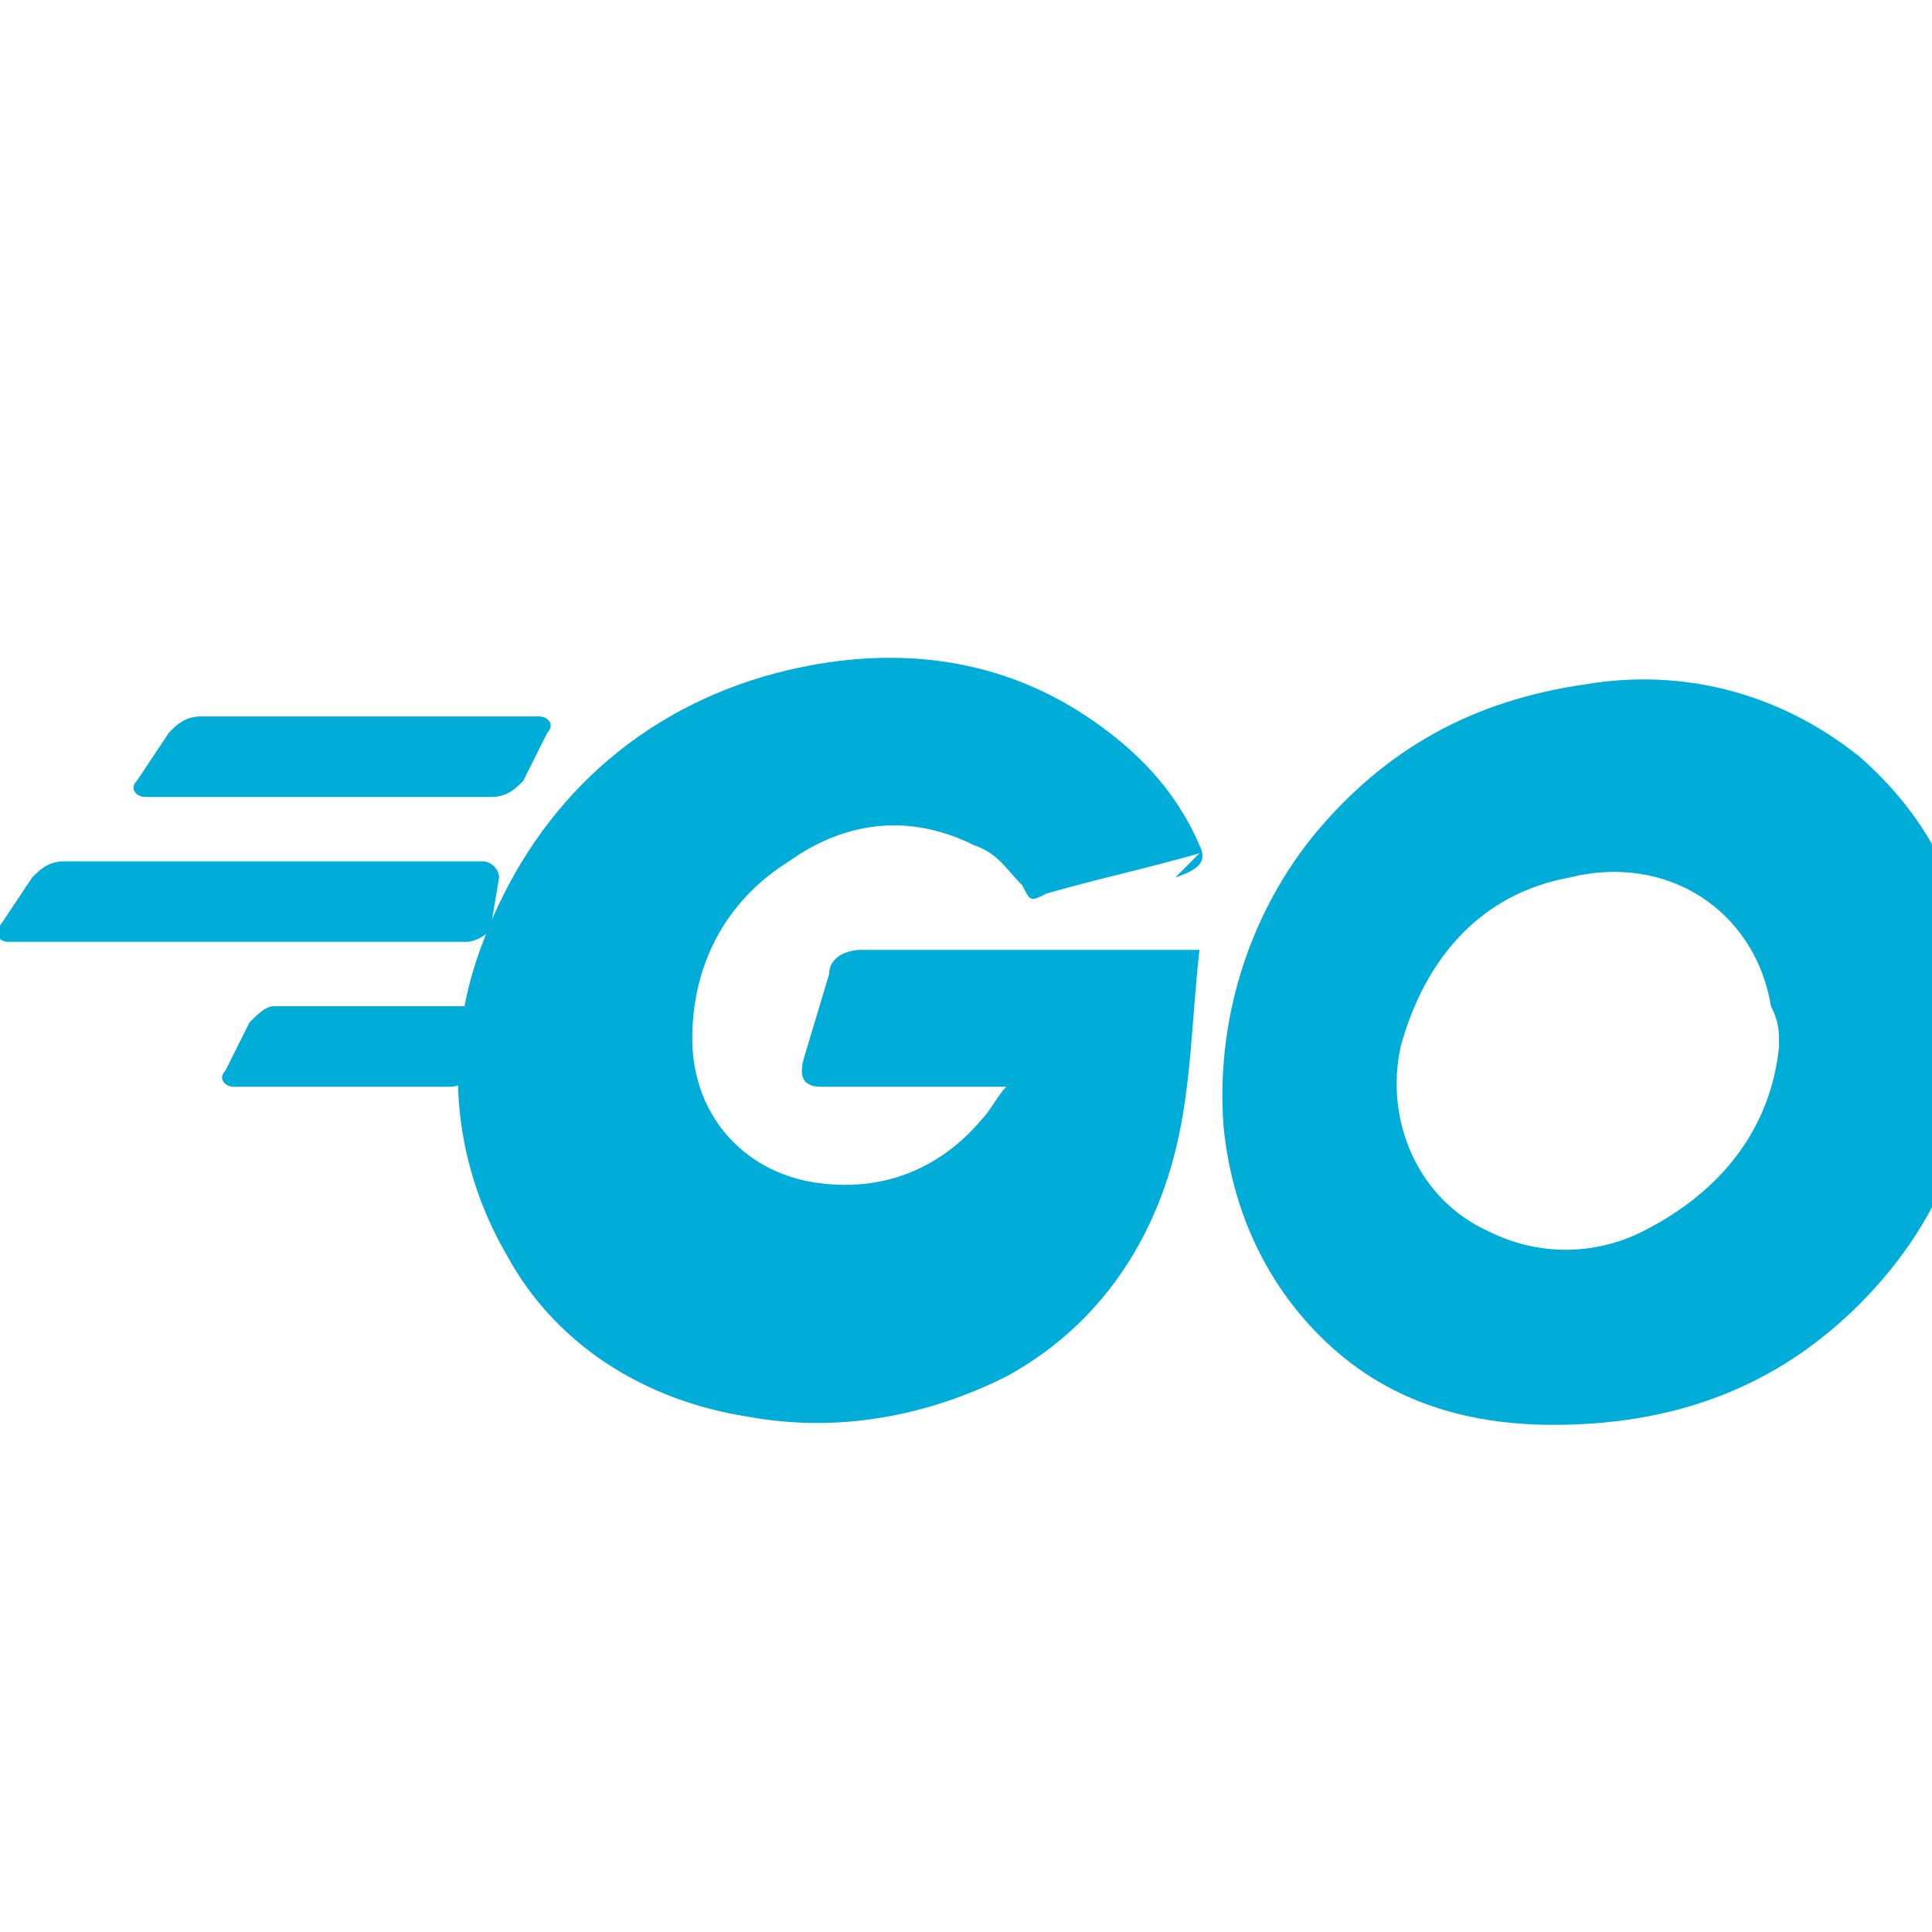
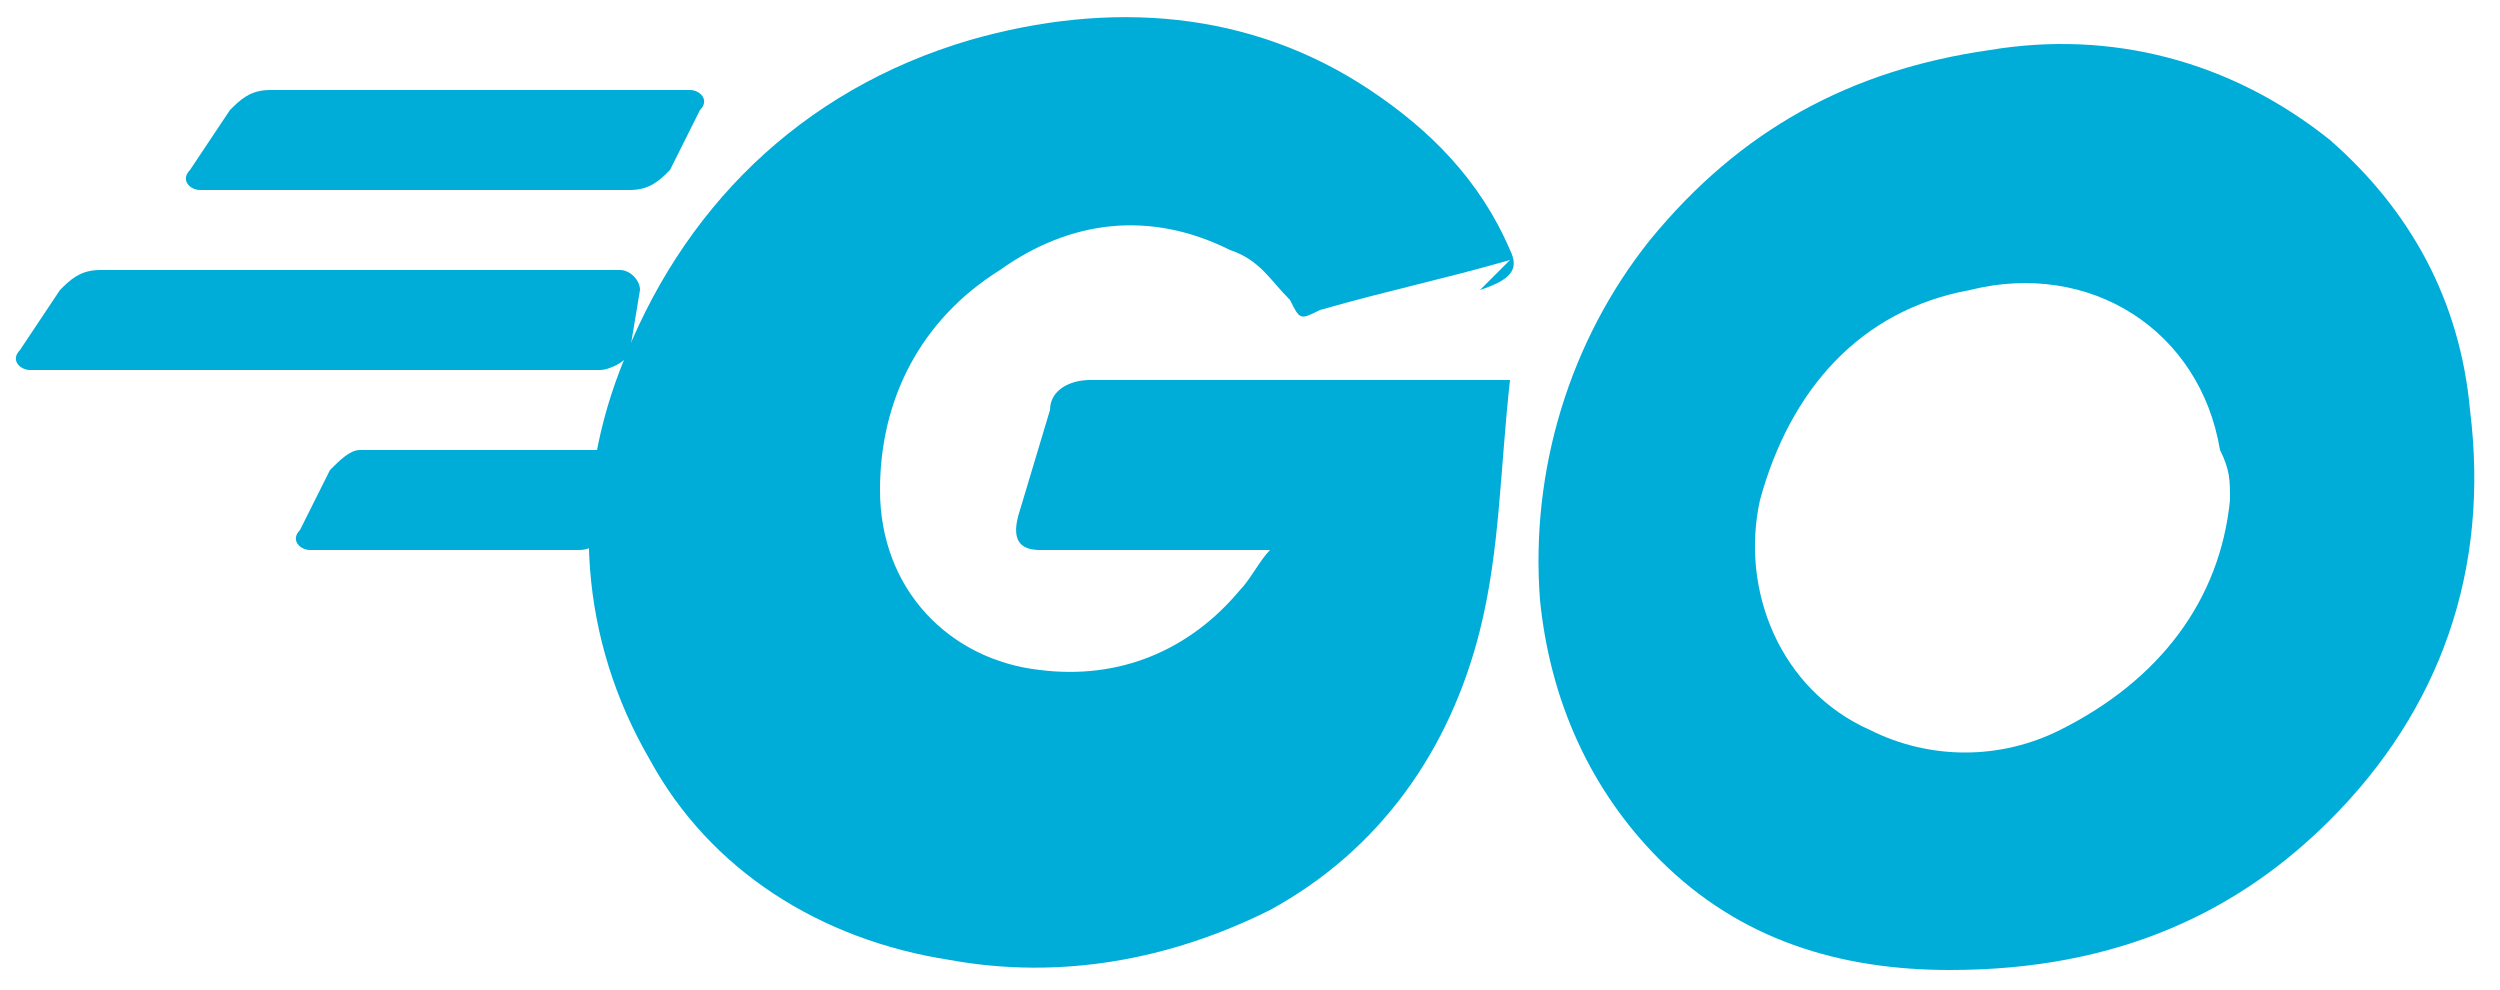
- <svg xmlns="http://www.w3.org/2000/svg" viewBox="0 0 24 24" role="img" aria-label="Go">
+ <svg xmlns="http://www.w3.org/2000/svg" viewBox="-0.2 8.0 25.0 9.9" role="img" aria-label="Go">
  <path fill="#00ADD8" d="M1.8 9.9c-.1 0-.2-.1-.1-.2l.4-.6c.1-.1.2-.2.4-.2h4.2c.1 0 .2.1.1.2l-.3.6c-.1.1-.2.2-.4.2H1.8zm-1.7 1.8c-.1 0-.2-.1-.1-.2l.4-.6c.1-.1.2-.2.4-.2h5.2c.1 0 .2.1.2.2l-.1.6c0 .1-.2.2-.3.2H.1zm2.8 1.8c-.1 0-.2-.1-.1-.2l.3-.6c.1-.1.2-.2.3-.2h2.4c.1 0 .2.1.2.2l-.1.6c0 .1-.2.2-.3.2H2.9z" />
  <path fill="#00ADD8" d="M14.9 10.6c-.7.2-1.2.3-1.9.5-.2.1-.2.1-.3-.1-.2-.2-.3-.4-.6-.5-.8-.4-1.6-.3-2.3.2-.8.5-1.2 1.3-1.2 2.2 0 1 .7 1.7 1.6 1.8.8.1 1.5-.2 2-.8.1-.1.2-.3.3-.4h-2.3c-.2 0-.3-.1-.2-.4l.3-1c0-.2.2-.3.4-.3h4.2c-.1.9-.1 1.7-.3 2.5-.3 1.2-1 2.2-2.1 2.8-1 .5-2.1.7-3.2.5-1.3-.2-2.4-.9-3-2-.7-1.2-.8-2.6-.3-3.9.6-1.6 1.8-2.8 3.5-3.3 1.4-.4 2.8-.3 4 .5.6.4 1.1.9 1.4 1.6.1.2 0 .3-.3.4z" />
  <path fill="#00ADD8" fill-rule="evenodd" d="M19.3 17.7c-1.1 0-2.1-.3-2.9-1.1-.7-.7-1.1-1.6-1.2-2.6-.1-1.3.3-2.6 1.1-3.6.9-1.1 2-1.7 3.4-1.9 1.2-.2 2.4.1 3.4.9.8.7 1.3 1.6 1.4 2.7.2 1.6-.3 3-1.4 4.1-.9.9-2.1 1.5-3.8 1.5zm2.8-4.7c0-.2 0-.3-.1-.5-.2-1.2-1.3-1.9-2.5-1.6-1.1.2-1.8 1-2.1 2.1-.2.9.2 1.9 1.1 2.3.6.3 1.3.3 1.9 0 1-.5 1.6-1.3 1.7-2.3z" />
</svg>
